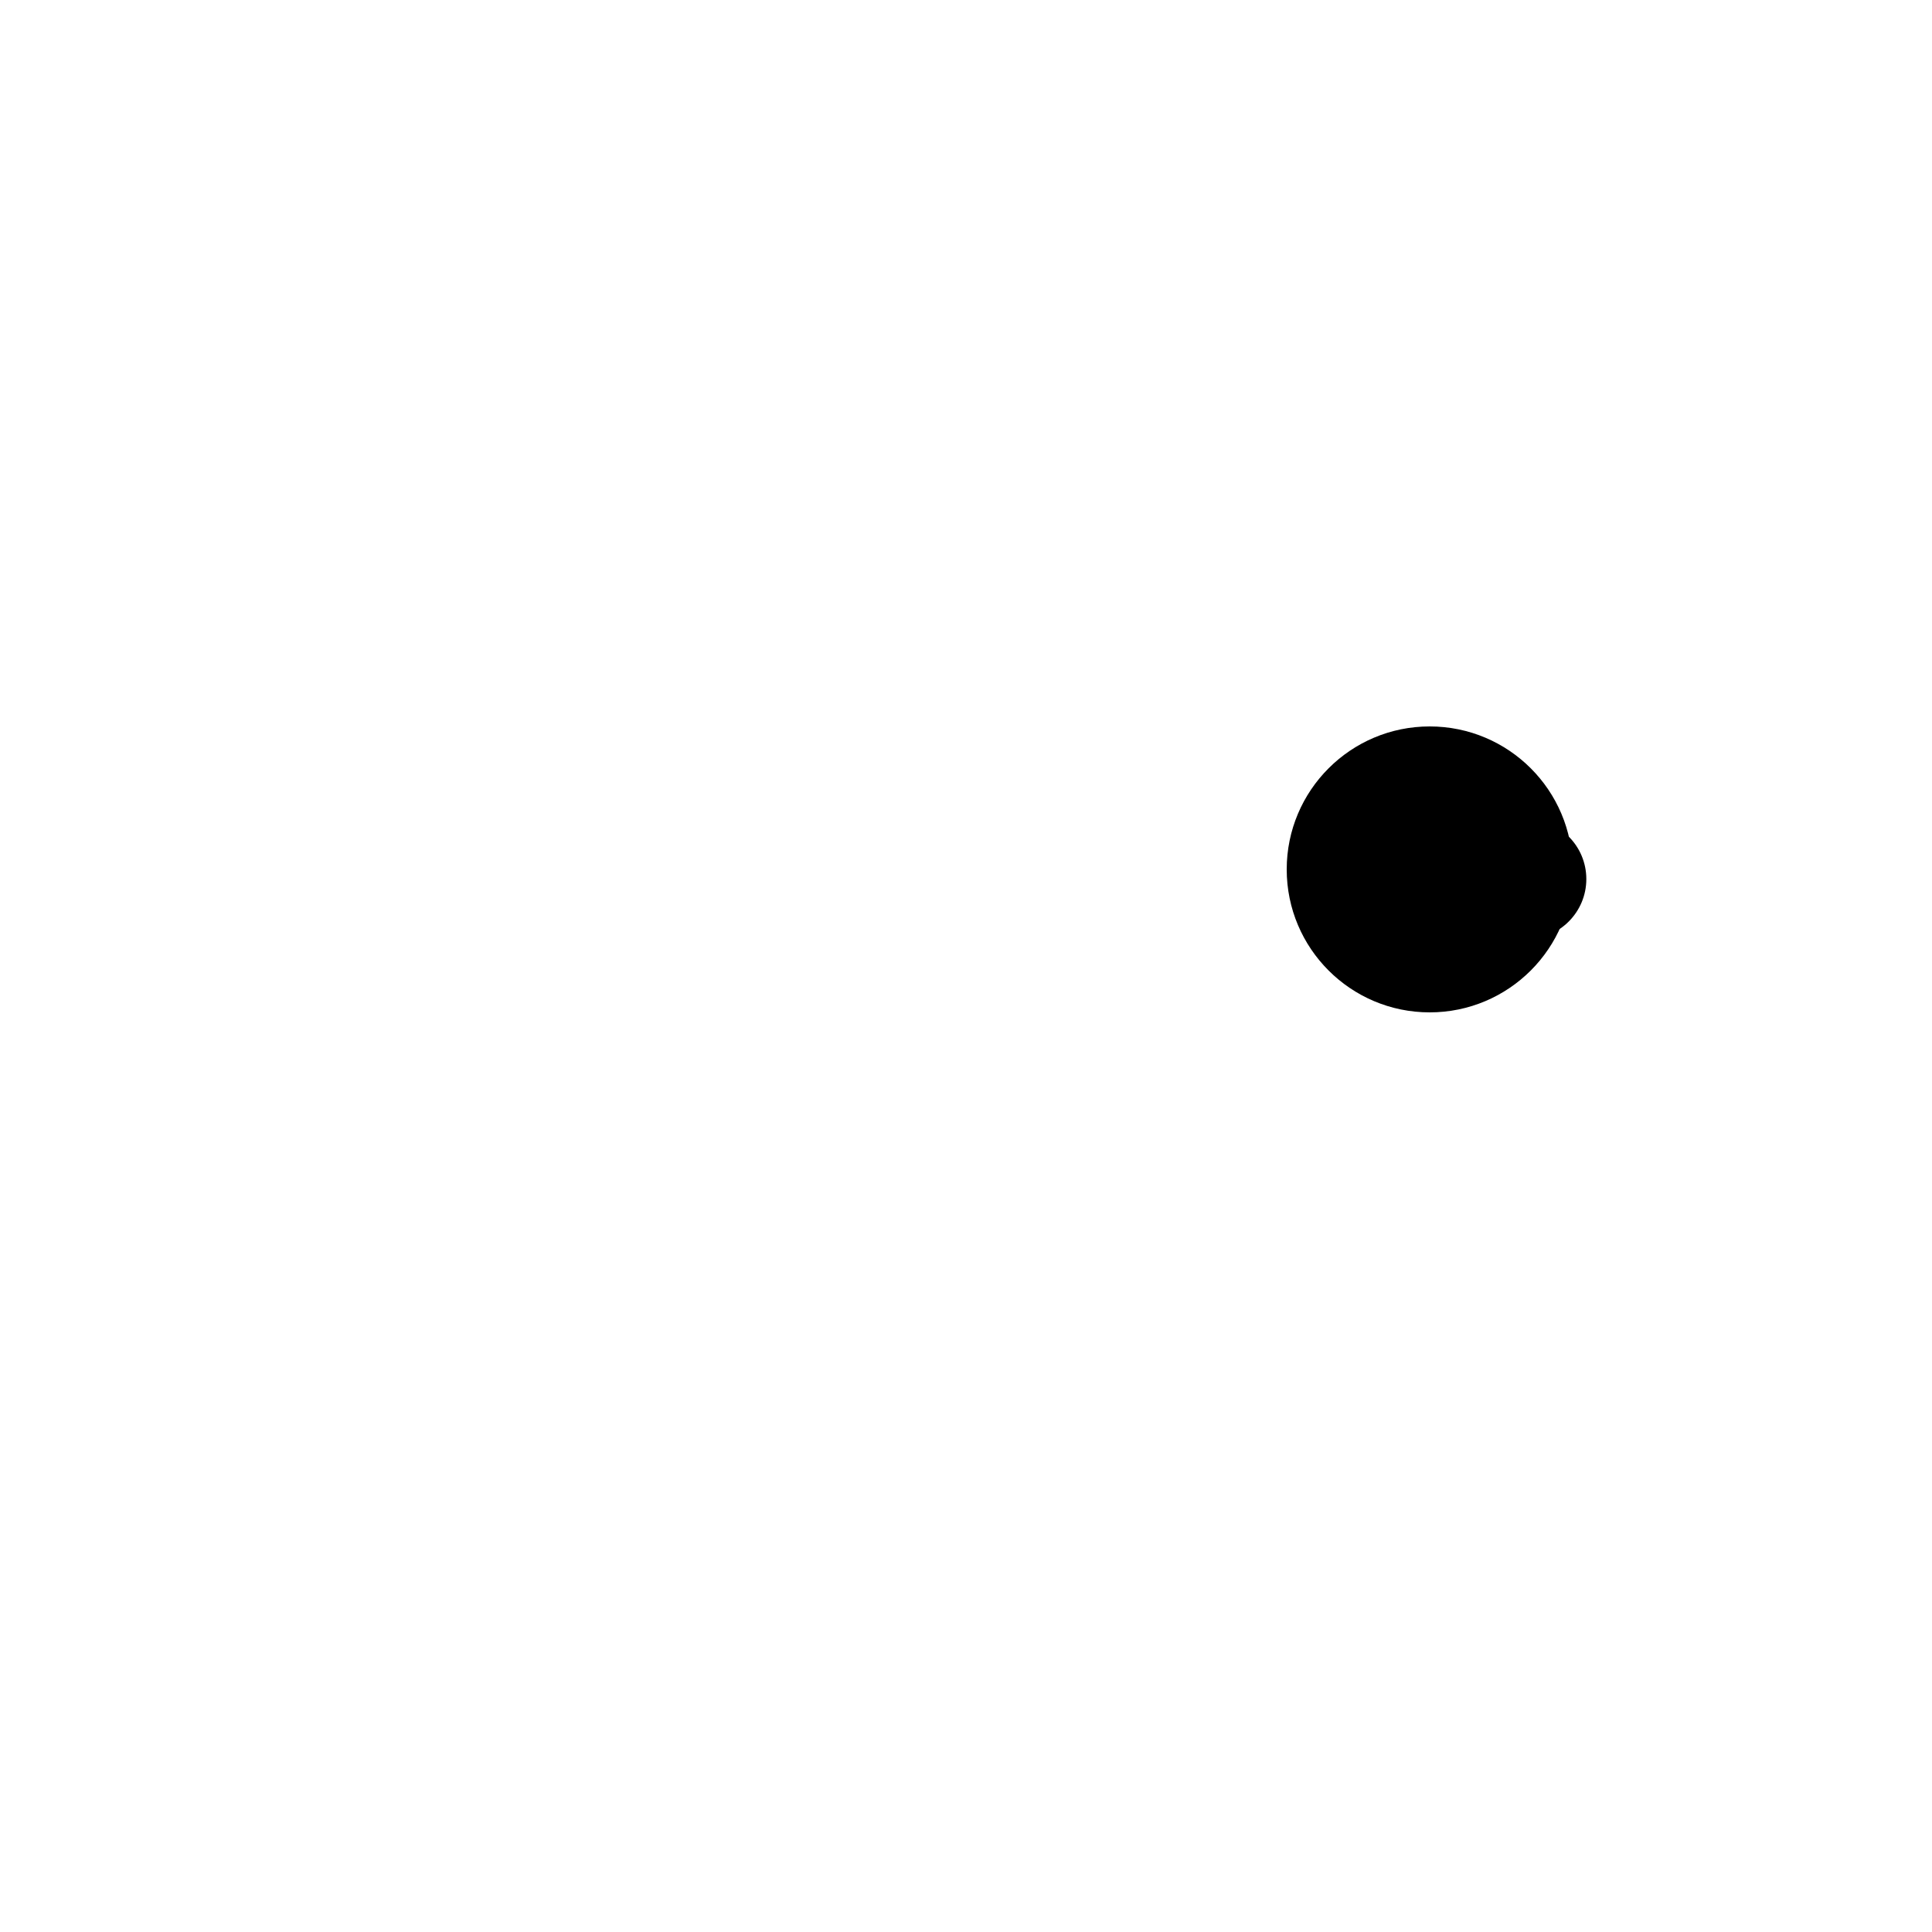
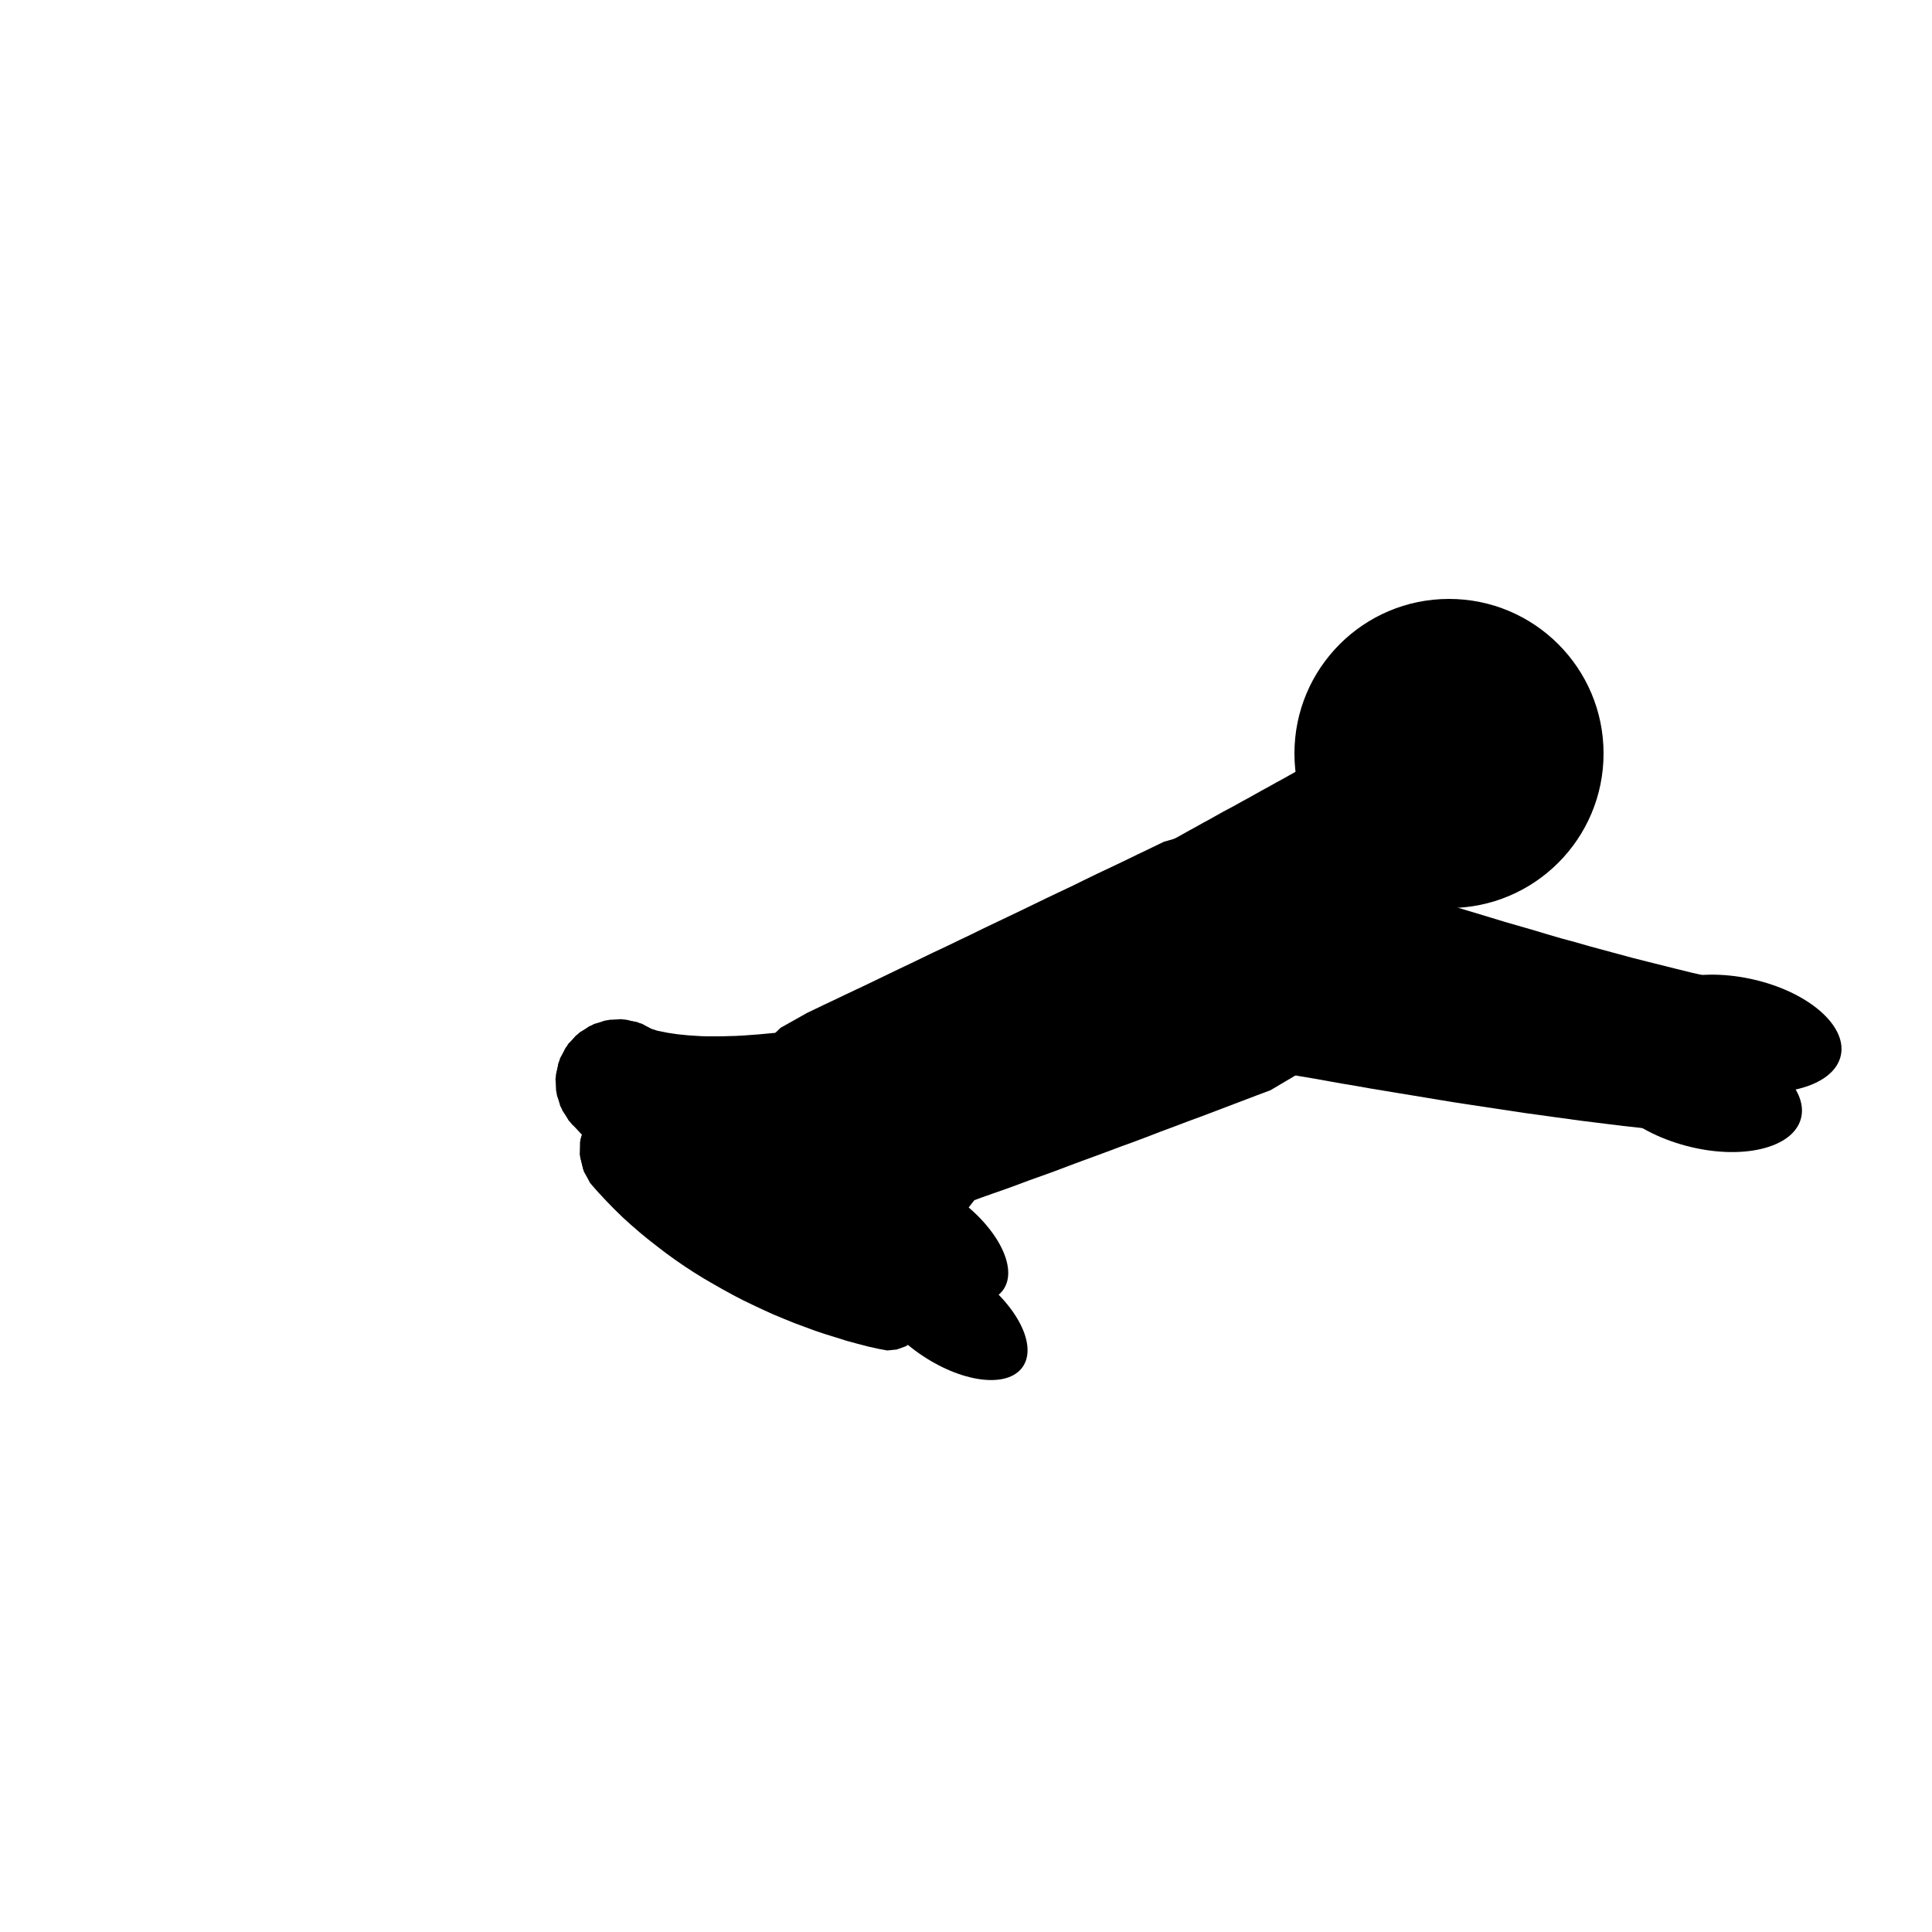
<svg xmlns="http://www.w3.org/2000/svg" viewBox="0 0 100 100" role="img" aria-label="Breaststroke swimmer">
-   <path d="M2 55 Q14 49 26 55 T50 55 T98 55" fill="none" stroke="__OUTLINE__" stroke-width="3" stroke-linecap="round" transform="translate(0,8)" />
-   <path d="M44 57 C54 54.5 62 51 70 48" stroke="__ACCENT__" stroke-width="8.4" fill="none" stroke-linecap="round" stroke-linejoin="round" />
-   <path d="M68 49 C76 50 83 51 91 52" stroke="__ACCENT__" stroke-width="7.2" fill="none" stroke-linecap="round" stroke-linejoin="round" />
-   <path d="M68 50.5 C76 53 82 55 89 56" stroke="__ACCENT__" stroke-width="6.0" fill="none" stroke-linecap="round" stroke-linejoin="round" />
-   <path d="M46 57 C40 59 35 60 32 59 C35 62 40 63.5 38 67" stroke="__ACCENT__" stroke-width="7.2" fill="none" stroke-linecap="round" stroke-linejoin="round" />
-   <path d="M47.5 58 C42 60 37 61.5 34.5 61 C37.5 64 42 65.5 40 69" stroke="__ACCENT__" stroke-width="6.0" fill="none" stroke-linecap="round" stroke-linejoin="round" />
-   <circle cx="74" cy="45" r="7.4" fill="__ACCENT__" />
-   <circle cx="79" cy="45.5" r="3.108" fill="__ACCENT__" />
-   <path d="M2 55 Q14 49 26 55 T50 55 T98 55" fill="none" stroke="__ACCENT__" stroke-width="3.2" stroke-linecap="round" />
+   <g fill="__ACCENT__">
+     <path d="M60.24,43.57 L59.56,43.90 L58.87,44.23 L58.19,44.56 L57.50,44.89 L56.82,45.21 L56.14,45.54 L55.47,45.87 L54.79,46.19 L54.12,46.51 L53.46,46.83 L52.80,47.15 L52.15,47.46 L51.50,47.77 L50.85,48.08 L50.22,48.39 L49.59,48.69 L48.97,48.99 L48.35,49.28 L47.75,49.57 L47.15,49.86 L46.56,50.14 L45.98,50.42 L45.42,50.69 L44.86,50.96 L44.31,51.22 L43.78,51.47 L43.26,51.72 L42.75,51.96 L42.25,52.20 L41.77,52.43 L41.77,52.43 L40.40,53.20 L39.28,54.29 L38.48,55.64 L38.06,57.15 L38.04,58.72 L38.43,60.23 L39.20,61.60 L40.29,62.72 L41.64,63.52 L43.15,63.94 L44.72,63.96 L46.23,63.57 L46.23,63.57 L46.76,63.39 L47.30,63.21 L47.86,63.02 L48.42,62.83 L49.00,62.63 L49.59,62.42 L50.19,62.21 L50.79,61.99 L51.41,61.77 L52.04,61.55 L52.67,61.32 L53.31,61.08 L53.96,60.85 L54.62,60.61 L55.28,60.36 L55.95,60.11 L56.63,59.86 L57.31,59.61 L58.00,59.35 L58.69,59.10 L59.38,58.84 L60.08,58.57 L60.78,58.31 L61.49,58.04 L62.20,57.78 L62.91,57.51 L63.62,57.24 L64.33,56.97 L65.04,56.70 L65.76,56.43 L65.76,56.43 L67.33,55.50 L68.60,54.19 L69.50,52.60 L69.95,50.83 L69.93,49.00 L69.43,47.24 L68.50,45.67 L67.19,44.40 L65.60,43.50 L63.83,43.05 L62.00,43.07 L60.24,43.57 Z" />
+     <path d="M66.49,53.88 L66.70,53.69 L66.92,53.49 L67.13,53.30 L67.34,53.11 L67.56,52.91 L67.77,52.72 L67.99,52.53 L68.20,52.33 L68.41,52.14 L68.63,51.94 L68.84,51.75 L69.05,51.56 L69.27,51.36 L69.48,51.17 L69.70,50.98 L69.91,50.78 L70.12,50.59 L70.34,50.39 L70.55,50.20 L70.77,50.01 L70.98,49.81 L71.19,49.62 L71.41,49.43 L71.62,49.23 L71.84,49.04 L72.05,48.84 L72.26,48.65 L72.48,48.46 L72.69,48.26 L72.91,48.07 L72.91,48.07 L73.86,47.18 L74.55,46.07 L74.93,44.82 L74.98,43.52 L74.68,42.25 L74.07,41.09 L73.18,40.14 L72.07,39.45 L70.82,39.07 L69.52,39.02 L68.25,39.32 L67.09,39.93 L67.09,39.93 L66.84,40.07 L66.59,40.21 L66.34,40.35 L66.08,40.49 L65.83,40.63 L65.58,40.77 L65.32,40.91 L65.07,41.05 L64.82,41.19 L64.57,41.33 L64.31,41.47 L64.06,41.61 L63.81,41.75 L63.56,41.88 L63.30,42.02 L63.05,42.16 L62.80,42.30 L62.55,42.44 L62.29,42.58 L62.04,42.72 L61.79,42.86 L61.53,43.00 L61.28,43.14 L61.03,43.28 L60.78,43.42 L60.52,43.56 L60.27,43.70 L60.02,43.84 L59.77,43.98 L59.51,44.12 L59.51,44.12 L58.37,45.19 L57.54,46.52 L57.08,48.01 L57.03,49.58 L57.38,51.10 L58.12,52.49 L59.19,53.63 L60.52,54.46 L62.01,54.92 L63.58,54.97 L65.10,54.62 L66.49,53.88 Z" />
+     <path d="M67.00,39.00 a8.00,8.00 0 1,0 16.00,0 a8.00,8.00 0 1,0 -16.00,0 Z" />
+     <path d="M57.00,49.00 a6.00,6.00 0 1,0 12.00,0 a6.00,6.00 0 1,0 -12.00,0 Z" />
+     <path d="M64.08,53.91 L64.88,53.98 L65.68,54.05 L66.48,54.12 L67.27,54.18 L68.06,54.25 L68.84,54.31 L69.63,54.38 L70.41,54.45 L71.18,54.51 L71.96,54.57 L72.73,54.64 L73.51,54.70 L74.28,54.76 L75.05,54.82 L75.82,54.88 L76.60,54.93 L77.37,54.99 L78.15,55.04 L78.92,55.09 L79.70,55.14 L80.49,55.18 L81.27,55.23 L82.06,55.27 L82.85,55.31 L83.64,55.35 L84.44,55.38 L85.25,55.41 L86.06,55.44 L86.87,55.46 L87.68,55.48 L87.68,55.48 L88.34,55.48 L88.97,55.31 L89.53,54.98 L89.99,54.51 L90.31,53.95 L90.48,53.32 L90.48,52.66 L90.31,52.03 L89.98,51.47 L89.51,51.01 L88.95,50.69 L88.32,50.52 L88.32,50.52 L87.54,50.34 L86.77,50.15 L86.01,49.96 L85.25,49.77 L84.50,49.58 L83.76,49.38 L83.02,49.18 L82.28,48.98 L81.55,48.77 L80.81,48.57 L80.09,48.36 L79.36,48.14 L78.63,47.93 L77.90,47.72 L77.18,47.50 L76.45,47.28 L75.72,47.06 L74.99,46.84 L74.26,46.61 L73.52,46.39 L72.78,46.16 L72.04,45.94 L71.30,45.71 L70.55,45.48 L69.79,45.25 L69.03,45.02 L68.26,44.78 L67.49,44.55 L66.71,44.32 L65.92,44.09 L65.92,44.09 L64.62,44.01 L63.34,44.28 L62.18,44.87 L61.21,45.74 L60.49,46.83 L60.09,48.08 L60.01,49.38 L60.28,50.66 L60.87,51.82 L61.74,52.79 L62.83,53.51 L64.08,53.91 Z" />
+     <ellipse cx="90" cy="53.5" rx="5.4" ry="2.9" transform="rotate(12 90 53.5)" />
+     <path d="M63.70,55.07 L64.42,55.20 L65.14,55.32 L65.86,55.45 L66.58,55.58 L67.31,55.71 L68.03,55.83 L68.75,55.96 L69.48,56.09 L70.20,56.21 L70.93,56.34 L71.66,56.46 L72.38,56.58 L73.11,56.70 L73.84,56.82 L74.56,56.94 L75.29,57.06 L76.02,57.17 L76.74,57.28 L77.47,57.39 L78.20,57.50 L78.93,57.61 L79.66,57.71 L80.38,57.81 L81.11,57.91 L81.84,58.01 L82.57,58.10 L83.29,58.19 L84.02,58.28 L84.75,58.36 L85.47,58.44 L85.47,58.44 L86.12,58.50 L86.76,58.38 L87.35,58.10 L87.85,57.68 L88.22,57.14 L88.44,56.53 L88.50,55.88 L88.38,55.24 L88.10,54.65 L87.68,54.15 L87.14,53.78 L86.53,53.56 L86.53,53.56 L85.85,53.33 L85.18,53.11 L84.51,52.88 L83.83,52.65 L83.16,52.41 L82.49,52.18 L81.82,51.94 L81.14,51.69 L80.47,51.45 L79.80,51.20 L79.13,50.95 L78.46,50.70 L77.78,50.45 L77.11,50.19 L76.44,49.94 L75.76,49.68 L75.09,49.42 L74.42,49.16 L73.74,48.89 L73.07,48.63 L72.40,48.36 L71.72,48.09 L71.05,47.83 L70.37,47.56 L69.69,47.29 L69.02,47.02 L68.34,46.75 L67.66,46.48 L66.98,46.20 L66.30,45.93 L66.30,45.93 L65.08,45.75 L63.85,45.89 L62.69,46.35 L61.70,47.09 L60.93,48.06 L60.43,49.20 L60.25,50.42 L60.39,51.65 L60.85,52.81 L61.59,53.80 L62.56,54.57 L63.70,55.07 Z" />
+     <ellipse cx="88" cy="56.5" rx="5.4" ry="2.9" transform="rotate(15 88 56.5)" />
+     <path d="M45.57,52.52 L45.01,52.64 L44.48,52.75 L43.96,52.85 L43.45,52.95 L42.95,53.04 L42.46,53.13 L41.97,53.21 L41.50,53.28 L41.03,53.34 L40.57,53.40 L40.13,53.46 L39.69,53.50 L39.26,53.54 L38.85,53.57 L38.45,53.60 L38.05,53.62 L37.67,53.63 L37.30,53.64 L36.95,53.64 L36.60,53.64 L36.27,53.63 L35.95,53.61 L35.64,53.59 L35.34,53.56 L35.05,53.53 L34.78,53.49 L34.52,53.45 L34.27,53.40 L34.03,53.35 L33.74,53.26 L33.74,53.26 L32.97,52.90 L32.14,52.75 L31.29,52.83 L30.50,53.12 L29.80,53.61 L29.26,54.26 L28.90,55.03 L28.75,55.86 L28.83,56.71 L29.12,57.50 L29.61,58.20 L30.26,58.74 L30.26,58.74 L30.58,59.04 L30.98,59.36 L31.40,59.66 L31.83,59.95 L32.27,60.22 L32.72,60.49 L33.19,60.73 L33.67,60.97 L34.16,61.19 L34.66,61.40 L35.17,61.60 L35.69,61.78 L36.22,61.96 L36.76,62.12 L37.30,62.28 L37.86,62.42 L38.42,62.55 L39.00,62.67 L39.58,62.79 L40.17,62.89 L40.77,62.99 L41.37,63.08 L41.98,63.16 L42.60,63.23 L43.23,63.29 L43.86,63.34 L44.50,63.39 L45.15,63.43 L45.80,63.46 L46.43,63.48 L46.43,63.48 L47.83,63.19 L49.11,62.53 L50.18,61.57 L50.96,60.37 L51.41,59.01 L51.48,57.57 L51.19,56.17 L50.53,54.89 L49.57,53.82 L48.37,53.04 L47.01,52.59 L45.57,52.52 Z" />
+     <path d="M29.43,57.99 L29.80,58.39 L30.21,58.83 L30.63,59.25 L31.06,59.66 L31.50,60.05 L31.95,60.44 L32.41,60.81 L32.88,61.17 L33.36,61.52 L33.84,61.86 L34.34,62.18 L34.84,62.50 L35.35,62.80 L35.86,63.09 L36.38,63.36 L36.91,63.63 L37.44,63.88 L37.97,64.12 L38.51,64.35 L39.05,64.56 L39.60,64.76 L40.15,64.95 L40.70,65.13 L41.26,65.29 L41.81,65.43 L42.37,65.57 L42.93,65.69 L43.49,65.79 L44.05,65.88 L44.58,65.96 L44.58,65.96 L45.10,66.00 L45.62,65.90 L46.09,65.68 L46.49,65.34 L46.78,64.91 L46.96,64.42 L47.00,63.90 L46.90,63.38 L46.68,62.91 L46.34,62.51 L45.91,62.22 L45.42,62.04 L45.42,62.04 L44.95,61.90 L44.51,61.75 L44.07,61.59 L43.64,61.42 L43.20,61.24 L42.77,61.05 L42.35,60.85 L41.92,60.63 L41.51,60.41 L41.09,60.18 L40.69,59.94 L40.28,59.69 L39.89,59.43 L39.50,59.16 L39.12,58.89 L38.75,58.60 L38.38,58.31 L38.02,58.01 L37.68,57.71 L37.34,57.40 L37.01,57.08 L36.70,56.76 L36.39,56.44 L36.10,56.10 L35.82,55.77 L35.55,55.43 L35.29,55.09 L35.05,54.74 L34.82,54.40 L34.57,54.01 L34.57,54.01 L33.97,53.41 L33.23,52.99 L32.41,52.78 L31.56,52.78 L30.75,53.00 L30.01,53.43 L29.41,54.03 L28.99,54.77 L28.78,55.59 L28.78,56.44 L29.00,57.25 L29.43,57.99 Z" />
+     <ellipse cx="48" cy="64" rx="4.8" ry="2.5" transform="rotate(35 48 64)" />
+     <path d="M45.29,54.91 L44.79,55.10 L44.33,55.27 L43.87,55.44 L43.42,55.60 L42.97,55.74 L42.53,55.88 L42.09,56.01 L41.66,56.14 L41.23,56.25 L40.81,56.35 L40.39,56.45 L39.99,56.54 L39.59,56.62 L39.20,56.69 L38.81,56.75 L38.44,56.80 L38.07,56.85 L37.72,56.89 L37.37,56.92 L37.04,56.94 L36.71,56.96 L36.40,56.97 L36.10,56.97 L35.81,56.96 L35.54,56.95 L35.27,56.93 L35.02,56.91 L34.78,56.89 L34.55,56.85 L34.28,56.79 L34.28,56.79 L33.54,56.55 L32.75,56.51 L31.99,56.68 L31.29,57.03 L30.71,57.56 L30.29,58.22 L30.05,58.96 L30.01,59.75 L30.18,60.51 L30.53,61.21 L31.06,61.79 L31.72,62.21 L31.72,62.21 L32.06,62.44 L32.47,62.67 L32.90,62.90 L33.34,63.11 L33.78,63.30 L34.24,63.48 L34.71,63.64 L35.19,63.79 L35.68,63.93 L36.18,64.06 L36.69,64.17 L37.21,64.27 L37.74,64.36 L38.27,64.44 L38.81,64.50 L39.36,64.55 L39.92,64.59 L40.49,64.62 L41.06,64.64 L41.64,64.65 L42.22,64.64 L42.81,64.62 L43.41,64.60 L44.02,64.56 L44.63,64.51 L45.24,64.44 L45.86,64.37 L46.49,64.29 L47.12,64.19 L47.71,64.09 L47.71,64.09 L48.86,63.62 L49.85,62.87 L50.61,61.89 L51.08,60.74 L51.25,59.52 L51.09,58.29 L50.62,57.14 L49.87,56.15 L48.89,55.39 L47.74,54.92 L46.52,54.75 L45.29,54.91 Z" />
+     <path d="M30.63,61.33 L30.99,61.74 L31.39,62.17 L31.80,62.59 L32.22,63.00 L32.65,63.39 L33.10,63.78 L33.55,64.15 L34.01,64.51 L34.48,64.87 L34.95,65.21 L35.43,65.54 L35.92,65.86 L36.42,66.17 L36.92,66.46 L37.43,66.75 L37.94,67.03 L38.46,67.30 L38.98,67.55 L39.51,67.80 L40.04,68.04 L40.57,68.26 L41.11,68.48 L41.65,68.68 L42.19,68.88 L42.73,69.06 L43.28,69.23 L43.82,69.40 L44.37,69.55 L44.91,69.69 L45.44,69.81 L45.44,69.81 L45.93,69.90 L46.42,69.85 L46.89,69.68 L47.29,69.39 L47.61,69.01 L47.81,68.56 L47.90,68.07 L47.85,67.58 L47.68,67.11 L47.39,66.71 L47.01,66.39 L46.56,66.19 L46.56,66.19 L46.09,66.00 L45.64,65.81 L45.18,65.61 L44.73,65.41 L44.29,65.19 L43.84,64.97 L43.40,64.74 L42.96,64.50 L42.53,64.25 L42.11,64.00 L41.69,63.74 L41.27,63.47 L40.86,63.19 L40.46,62.91 L40.07,62.62 L39.68,62.33 L39.31,62.03 L38.94,61.72 L38.58,61.41 L38.23,61.09 L37.90,60.77 L37.57,60.44 L37.26,60.11 L36.95,59.77 L36.66,59.43 L36.38,59.09 L36.12,58.75 L35.86,58.40 L35.63,58.05 L35.37,57.67 L35.37,57.67 L34.82,57.11 L34.14,56.72 L33.38,56.52 L32.60,56.53 L31.84,56.73 L31.17,57.13 L30.61,57.68 L30.22,58.36 L30.02,59.12 L30.03,59.90 L30.23,60.66 L30.63,61.33 Z" />
+     <ellipse cx="49" cy="68" rx="4.8" ry="2.5" transform="rotate(35 49 68)" />
+   </g>
+   <g fill="__GROUND__">
+     <ellipse cx="78" cy="40" rx="2.8" ry="2.2" />
+   </g>
+   <path d="M4 62 Q18 56 32 62 T60 62 T88 62 T98 62" fill="none" stroke="__SECONDARY__" stroke-width="4" stroke-linecap="round" />
+   <path d="M8 56 Q22 50 36 56 T64 56 T92 56" fill="none" stroke="__ACCENT__" stroke-width="4.5" stroke-linecap="round" />
</svg>
